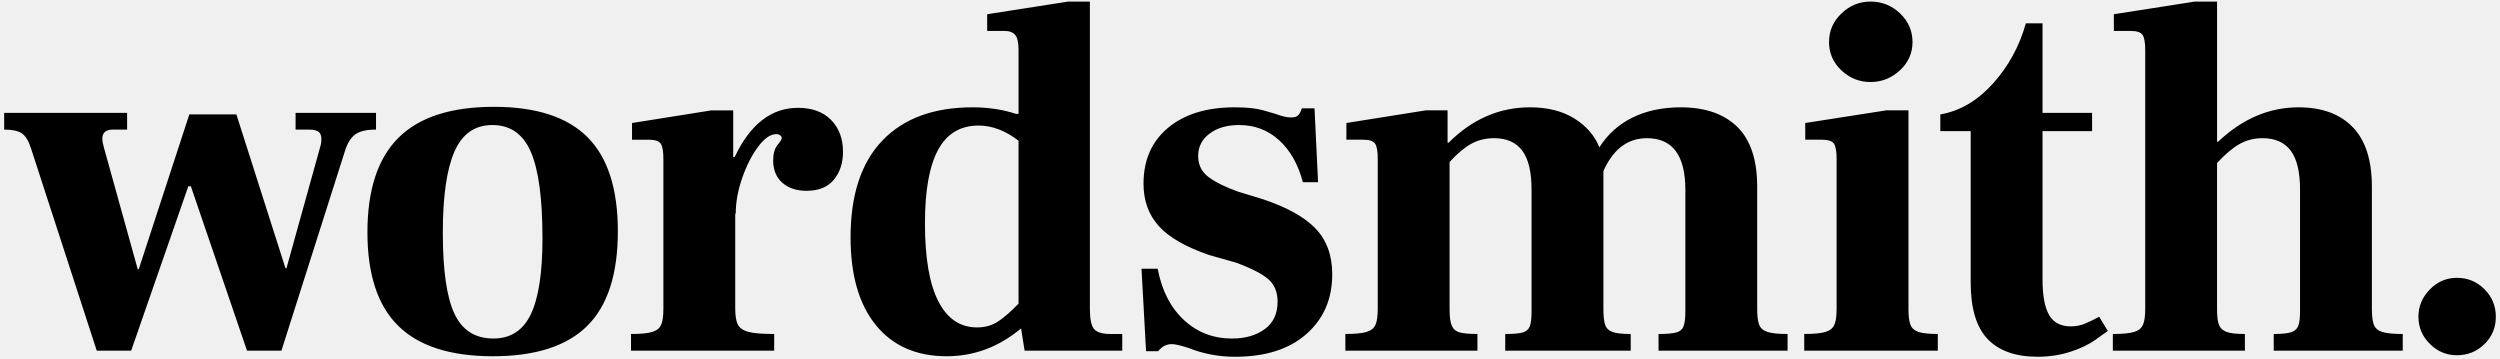
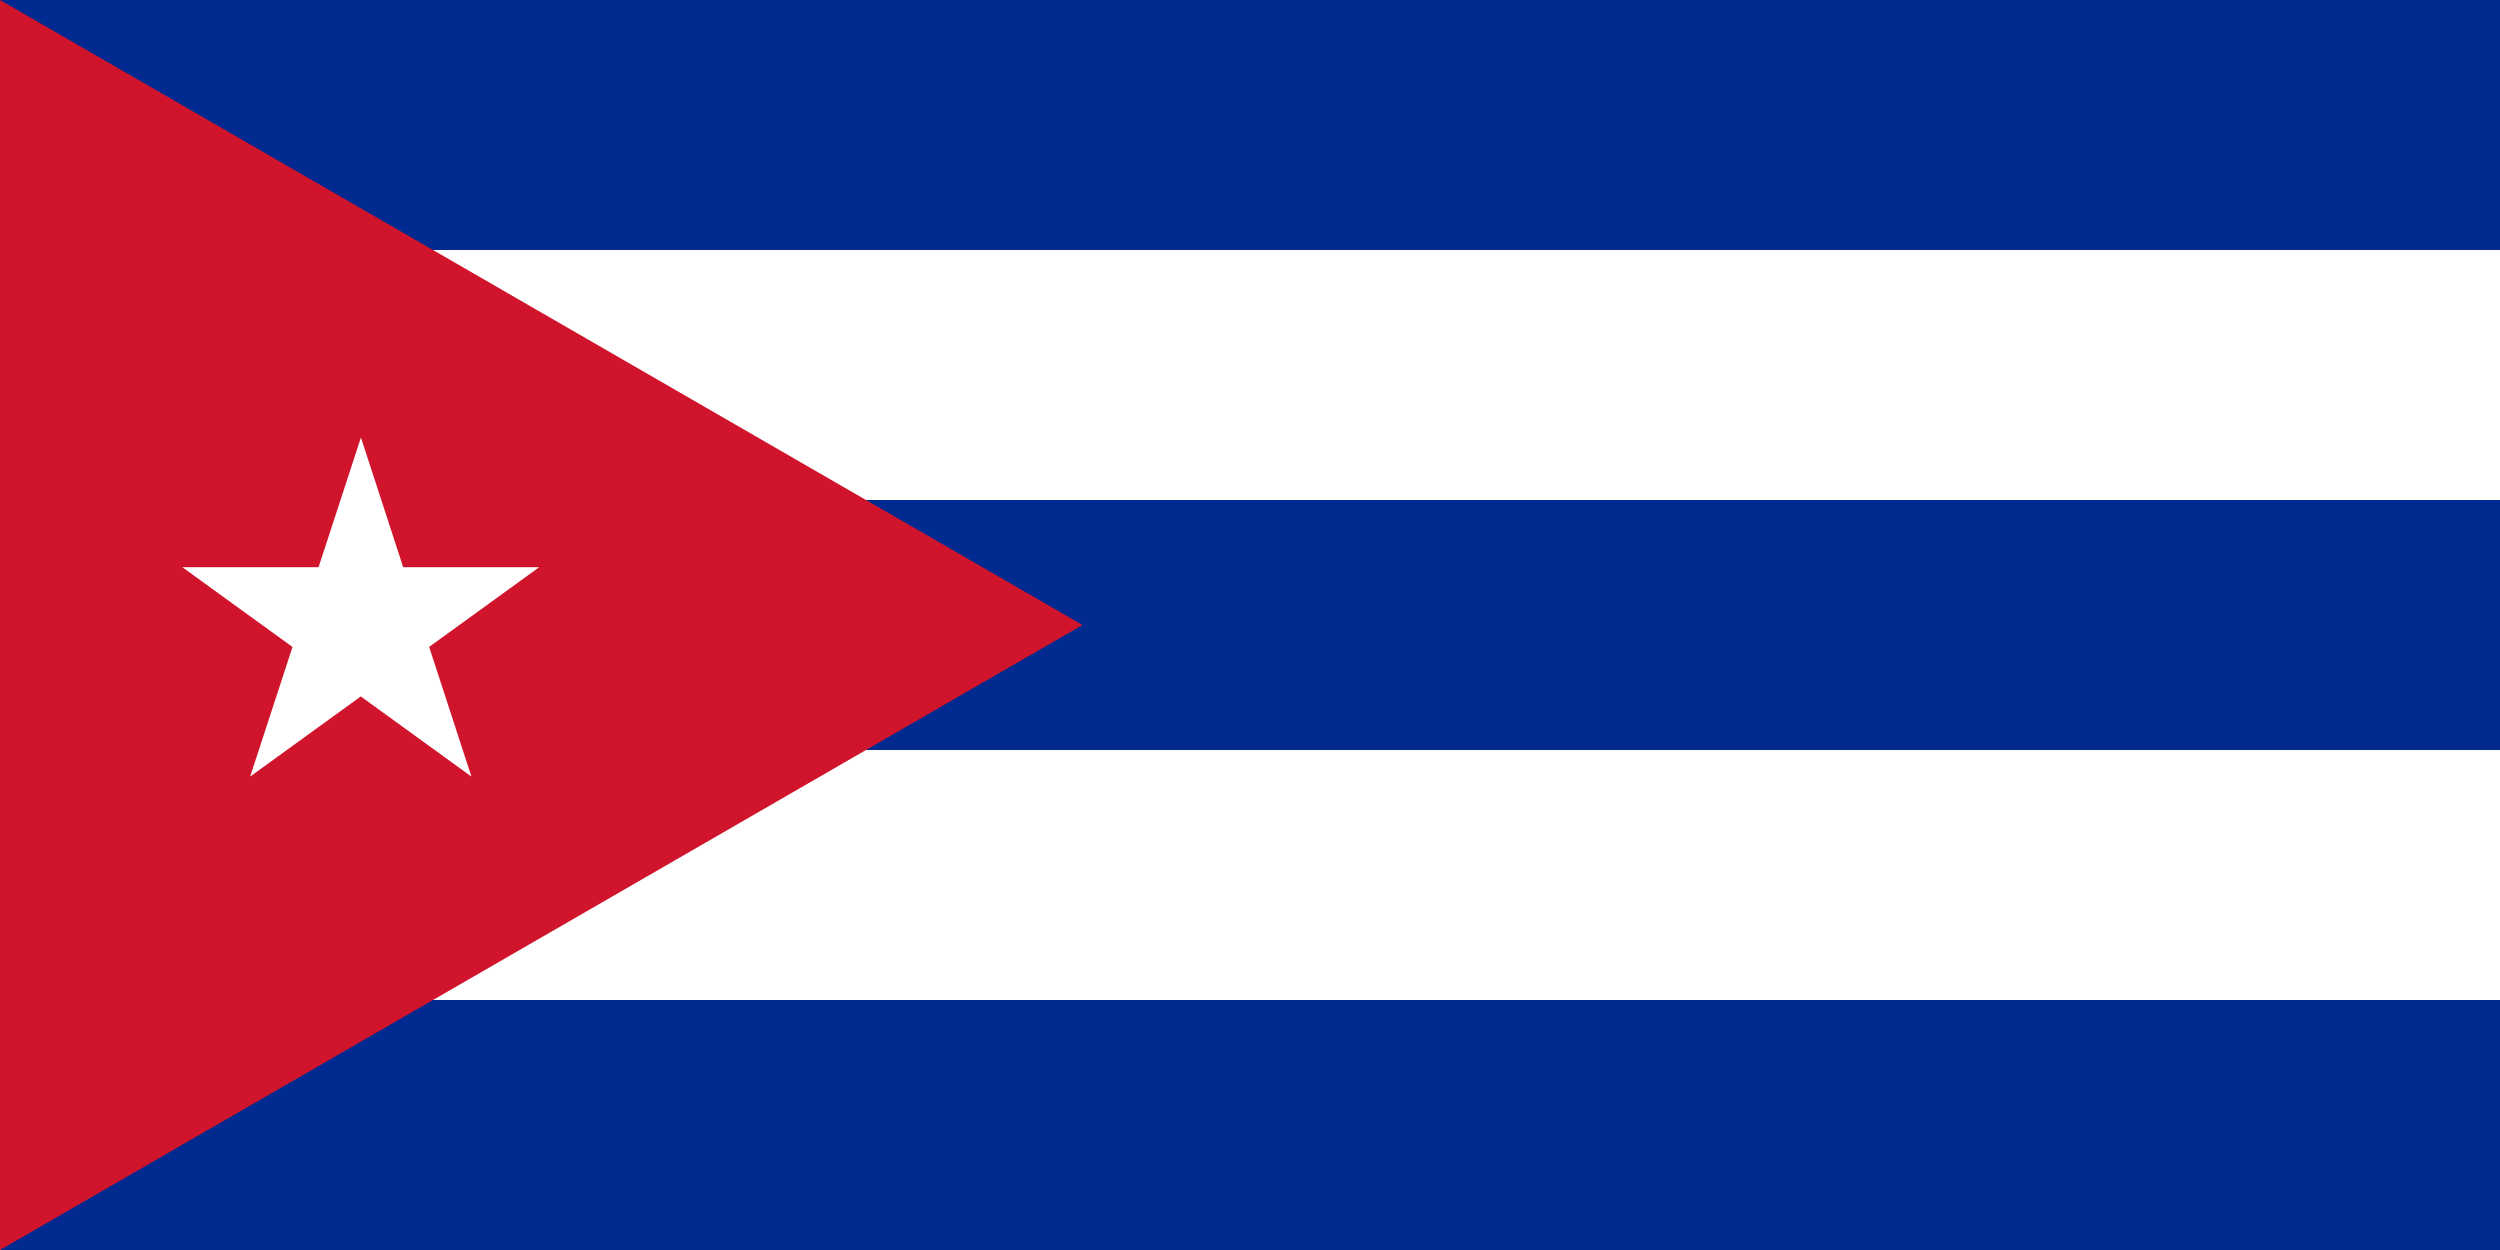
- <svg xmlns="http://www.w3.org/2000/svg" version="1.1" id="Layer_1" x="0px" y="0px" width="300px" height="43px" viewBox="0 0 300 43" enable-background="new 0 0 300 43" xml:space="preserve">
-   <path d="M45.123,15.55c-1.133,0-1.964,0.193-2.489,0.577c-0.527,0.385-0.932,1.023-1.214,1.913l-7.65,24.041h-4.128L22.903,22.35  h-0.304l-6.86,19.731h-4.128L3.718,17.797c-0.284-0.89-0.648-1.488-1.093-1.791C2.179,15.702,1.472,15.55,0.5,15.55v-2.003h14.753  v2.003h-1.7c-0.85,0-1.275,0.364-1.275,1.093c0,0.243,0.06,0.587,0.182,1.032l4.067,14.631h0.122l6.071-18.577h5.646l5.889,18.456  h0.122l4.067-14.632c0.081-0.243,0.122-0.526,0.122-0.85c0-0.445-0.122-0.748-0.364-0.91c-0.243-0.161-0.628-0.243-1.153-0.243  H35.47v-2.003h9.653V15.55z M70.5,16.461c2.428,2.429,3.642,6.192,3.642,11.292c0,5.141-1.225,8.926-3.673,11.353  c-2.449,2.429-6.223,3.644-11.322,3.644s-8.885-1.215-11.353-3.644c-2.469-2.428-3.703-6.171-3.703-11.231  c0-5.1,1.245-8.884,3.734-11.353c2.489-2.469,6.303-3.703,11.444-3.703C64.327,12.819,68.071,14.032,70.5,16.461z M65.097,28.603  c0-4.775-0.466-8.236-1.397-10.382c-0.931-2.145-2.469-3.217-4.614-3.217c-2.105,0-3.623,1.062-4.553,3.187  c-0.931,2.125-1.396,5.373-1.396,9.745c0,4.492,0.465,7.731,1.396,9.712c0.931,1.983,2.49,2.975,4.675,2.975  c2.064,0,3.561-0.971,4.492-2.914C64.631,35.766,65.097,32.731,65.097,28.603z M95.756,12.94c-3.198,0-5.728,1.964-7.589,5.889  h-0.182v-5.585h-2.61l-9.532,1.518v2.003h2.003c0.729,0,1.204,0.152,1.427,0.455c0.222,0.303,0.334,0.921,0.334,1.851v17.971  c0,0.89-0.091,1.538-0.273,1.942c-0.182,0.405-0.537,0.688-1.062,0.849c-0.527,0.162-1.377,0.244-2.55,0.244v2.003h17.181v-2.003  c-1.417,0-2.439-0.082-3.066-0.244c-0.628-0.162-1.053-0.444-1.275-0.849c-0.223-0.404-0.334-1.052-0.334-1.942V25.629h0.06  c0-1.375,0.263-2.813,0.79-4.311c0.526-1.497,1.163-2.741,1.912-3.734c0.749-0.991,1.467-1.488,2.155-1.488  c0.202,0,0.364,0.051,0.486,0.152c0.121,0.101,0.182,0.212,0.182,0.334s-0.173,0.395-0.516,0.82  c-0.344,0.425-0.516,1.042-0.516,1.851c0,1.134,0.364,2.024,1.093,2.672c0.729,0.648,1.7,0.971,2.914,0.971  c1.457,0,2.55-0.445,3.279-1.336c0.728-0.89,1.093-2.003,1.093-3.34c0-1.578-0.476-2.853-1.427-3.825  C98.781,13.425,97.456,12.94,95.756,12.94z M133.275,40.078h1.396v2.003h-11.717l-0.425-2.671c-2.671,2.227-5.646,3.34-8.924,3.34  c-3.642,0-6.476-1.245-8.5-3.734c-2.024-2.49-3.036-6-3.036-10.534c0-5.099,1.275-8.975,3.825-11.626  c2.55-2.65,6.151-3.977,10.807-3.977c1.902,0,3.642,0.264,5.221,0.789h0.303v-7.71c0-0.85-0.132-1.436-0.395-1.76  c-0.264-0.324-0.699-0.486-1.305-0.486h-2.064V1.708l9.714-1.518h2.61v36.852c0,1.255,0.172,2.074,0.516,2.458  C131.646,39.886,132.304,40.078,133.275,40.078z M122.226,16.886c-1.579-1.214-3.178-1.821-4.796-1.821  c-2.186,0-3.805,0.971-4.857,2.914c-1.053,1.942-1.579,4.878-1.579,8.804c0,4.168,0.536,7.296,1.609,9.379  c1.072,2.085,2.621,3.127,4.644,3.127c0.972,0,1.822-0.244,2.55-0.729c0.729-0.486,1.538-1.194,2.429-2.126V16.886z M151.427,23.868  l-2.792-0.85c-1.498-0.526-2.682-1.102-3.553-1.73c-0.871-0.627-1.304-1.488-1.304-2.58c0-1.093,0.455-1.983,1.367-2.672  c0.91-0.688,2.093-1.032,3.551-1.032c1.861,0,3.46,0.607,4.797,1.821c1.335,1.214,2.285,2.894,2.852,5.039h1.822L157.742,13h-1.518  c-0.123,0.364-0.265,0.638-0.425,0.82c-0.164,0.182-0.466,0.273-0.912,0.273c-0.446,0-1.052-0.141-1.822-0.425  c-0.121-0.039-0.606-0.182-1.455-0.425c-0.852-0.243-2.005-0.364-3.462-0.364c-3.359,0-6.019,0.82-7.983,2.459  c-1.963,1.639-2.943,3.876-2.943,6.709c0,2.024,0.607,3.714,1.821,5.069c1.215,1.357,3.237,2.519,6.07,3.492l3.219,0.91  c1.861,0.689,3.156,1.356,3.885,2.004c0.729,0.648,1.093,1.538,1.093,2.671c0,1.456-0.515,2.56-1.548,3.308  c-1.033,0.75-2.337,1.123-3.915,1.123c-2.268,0-4.2-0.748-5.799-2.246c-1.598-1.496-2.64-3.54-3.126-6.131h-1.942l0.547,9.896h1.457  c0.446-0.566,0.991-0.849,1.64-0.849c0.403,0,1.091,0.162,2.063,0.485c1.74,0.688,3.581,1.033,5.526,1.033  c3.641,0,6.496-0.911,8.559-2.732c2.065-1.822,3.096-4.209,3.096-7.164c0-2.266-0.666-4.098-2.003-5.495  C156.528,26.024,154.381,24.839,151.427,23.868z M211.107,38.985c-0.163-0.404-0.244-1.052-0.244-1.942V22.411  c0-3.238-0.799-5.636-2.397-7.194c-1.6-1.558-3.855-2.338-6.77-2.338c-2.185,0-4.108,0.405-5.767,1.214  c-1.66,0.81-2.996,2.003-4.007,3.582c-0.568-1.416-1.57-2.57-3.005-3.461c-1.437-0.89-3.208-1.336-5.312-1.336  c-3.683,0-6.942,1.418-9.775,4.25h-0.121v-3.886h-2.611l-9.531,1.518v2.003h2.003c0.729,0,1.204,0.152,1.427,0.455  c0.222,0.303,0.333,0.921,0.333,1.851v17.971c0,0.89-0.091,1.538-0.273,1.942c-0.182,0.405-0.537,0.688-1.063,0.849  c-0.526,0.162-1.375,0.244-2.549,0.244v2.003h15.846v-2.003c-0.972,0-1.681-0.061-2.126-0.183c-0.445-0.121-0.759-0.384-0.941-0.789  c-0.182-0.403-0.273-1.052-0.273-1.942V19.436c0.93-1.011,1.8-1.74,2.611-2.186c0.808-0.445,1.719-0.668,2.732-0.668  c1.497,0,2.621,0.496,3.37,1.488c0.748,0.992,1.123,2.56,1.123,4.705v14.571c0,0.851-0.071,1.456-0.212,1.821  c-0.142,0.364-0.426,0.608-0.851,0.729c-0.425,0.122-1.123,0.183-2.094,0.183v2.003h15.056v-2.003c-1.011,0-1.74-0.082-2.185-0.244  c-0.446-0.162-0.739-0.444-0.881-0.849c-0.142-0.404-0.212-1.052-0.212-1.942V20.529c1.174-2.631,2.915-3.946,5.222-3.946  c3.075,0,4.614,2.064,4.614,6.192v14.571c0,0.81-0.071,1.407-0.212,1.791c-0.142,0.386-0.436,0.638-0.881,0.759  c-0.445,0.122-1.153,0.183-2.125,0.183v2.003h15.482v-2.003c-1.093,0-1.893-0.082-2.398-0.244  C211.602,39.673,211.267,39.39,211.107,38.985z M224.463,9.843c1.336,0,2.508-0.465,3.521-1.397c1.011-0.93,1.518-2.064,1.518-3.399  s-0.496-2.479-1.488-3.431c-0.992-0.95-2.175-1.427-3.551-1.427c-1.336,0-2.5,0.476-3.492,1.427  c-0.992,0.952-1.488,2.095-1.488,3.431s0.496,2.469,1.488,3.399C221.963,9.379,223.127,9.843,224.463,9.843z M229.259,38.985  c-0.163-0.404-0.243-1.052-0.243-1.942V13.243h-2.671l-9.715,1.518v2.003h2.004c0.729,0,1.204,0.152,1.426,0.455  s0.334,0.921,0.334,1.851v17.971c0,0.89-0.091,1.538-0.273,1.942c-0.182,0.405-0.537,0.688-1.063,0.849  c-0.526,0.162-1.377,0.244-2.549,0.244v2.003h16.027v-2.003c-1.053,0-1.821-0.082-2.307-0.244  C229.744,39.673,229.419,39.39,229.259,38.985z M250.203,38.833c-0.527,0.223-1.093,0.333-1.7,0.333  c-1.215,0-2.085-0.455-2.611-1.365c-0.526-0.912-0.789-2.338-0.789-4.281V15.732h5.949v-2.186h-5.949V2.801H243.1  c-0.769,2.753-2.085,5.16-3.946,7.225s-3.967,3.299-6.314,3.703v2.003h3.642v18.153c0,3.116,0.678,5.383,2.034,6.799  c1.356,1.416,3.349,2.126,5.981,2.126c1.375,0,2.671-0.193,3.885-0.577c1.215-0.385,2.236-0.87,3.066-1.457  c0.829-0.585,1.326-0.941,1.488-1.062l-1.032-1.701C251.295,38.338,250.728,38.611,250.203,38.833z M284.869,38.985  c-0.162-0.404-0.243-1.052-0.243-1.942V22.411c0-3.197-0.769-5.585-2.307-7.164s-3.703-2.368-6.496-2.368  c-3.522,0-6.739,1.377-9.653,4.129h-0.122V0.19h-2.671l-9.714,1.518v2.004h2.004c0.728,0,1.203,0.151,1.426,0.455  c0.222,0.304,0.334,0.921,0.334,1.852v31.024c0,0.89-0.092,1.538-0.274,1.942c-0.182,0.405-0.537,0.688-1.062,0.849  c-0.527,0.162-1.377,0.244-2.55,0.244v2.003h15.846v-2.003c-1.012,0-1.741-0.082-2.186-0.244c-0.445-0.162-0.749-0.434-0.91-0.819  c-0.163-0.384-0.244-1.003-0.244-1.852V19.558c0.971-1.052,1.872-1.811,2.702-2.277c0.829-0.465,1.75-0.699,2.762-0.699  c1.497,0,2.621,0.496,3.37,1.488c0.748,0.992,1.123,2.56,1.123,4.705v14.571c0,0.81-0.071,1.396-0.212,1.76  c-0.142,0.364-0.426,0.618-0.851,0.759c-0.425,0.142-1.123,0.213-2.094,0.213v2.003h15.482v-2.003c-1.134,0-1.953-0.082-2.459-0.244  C285.365,39.673,285.03,39.39,284.869,38.985z M298.134,34.705c-0.911-0.911-2.014-1.366-3.309-1.366  c-1.255,0-2.337,0.466-3.248,1.397s-1.366,2.023-1.366,3.277c0,1.256,0.455,2.338,1.366,3.249c0.911,0.91,1.993,1.366,3.248,1.366  c1.296,0,2.398-0.445,3.309-1.336s1.366-1.983,1.366-3.279C299.5,36.719,299.045,35.615,298.134,34.705z" />
+ <svg xmlns="http://www.w3.org/2000/svg" width="800" height="400" fill="#fff">
+   <path fill="#002a8f" d="M0,0h800v400H0" />
+   <path d="M0,80h800v80H0v80h800v80H0" />
+   <path fill="#cf142b" d="M346.4,200L0,0v400" />
+   <path d="m115.5,140 35.35,108.5-92.5-67h114.2l-92.5,67" />
</svg>
